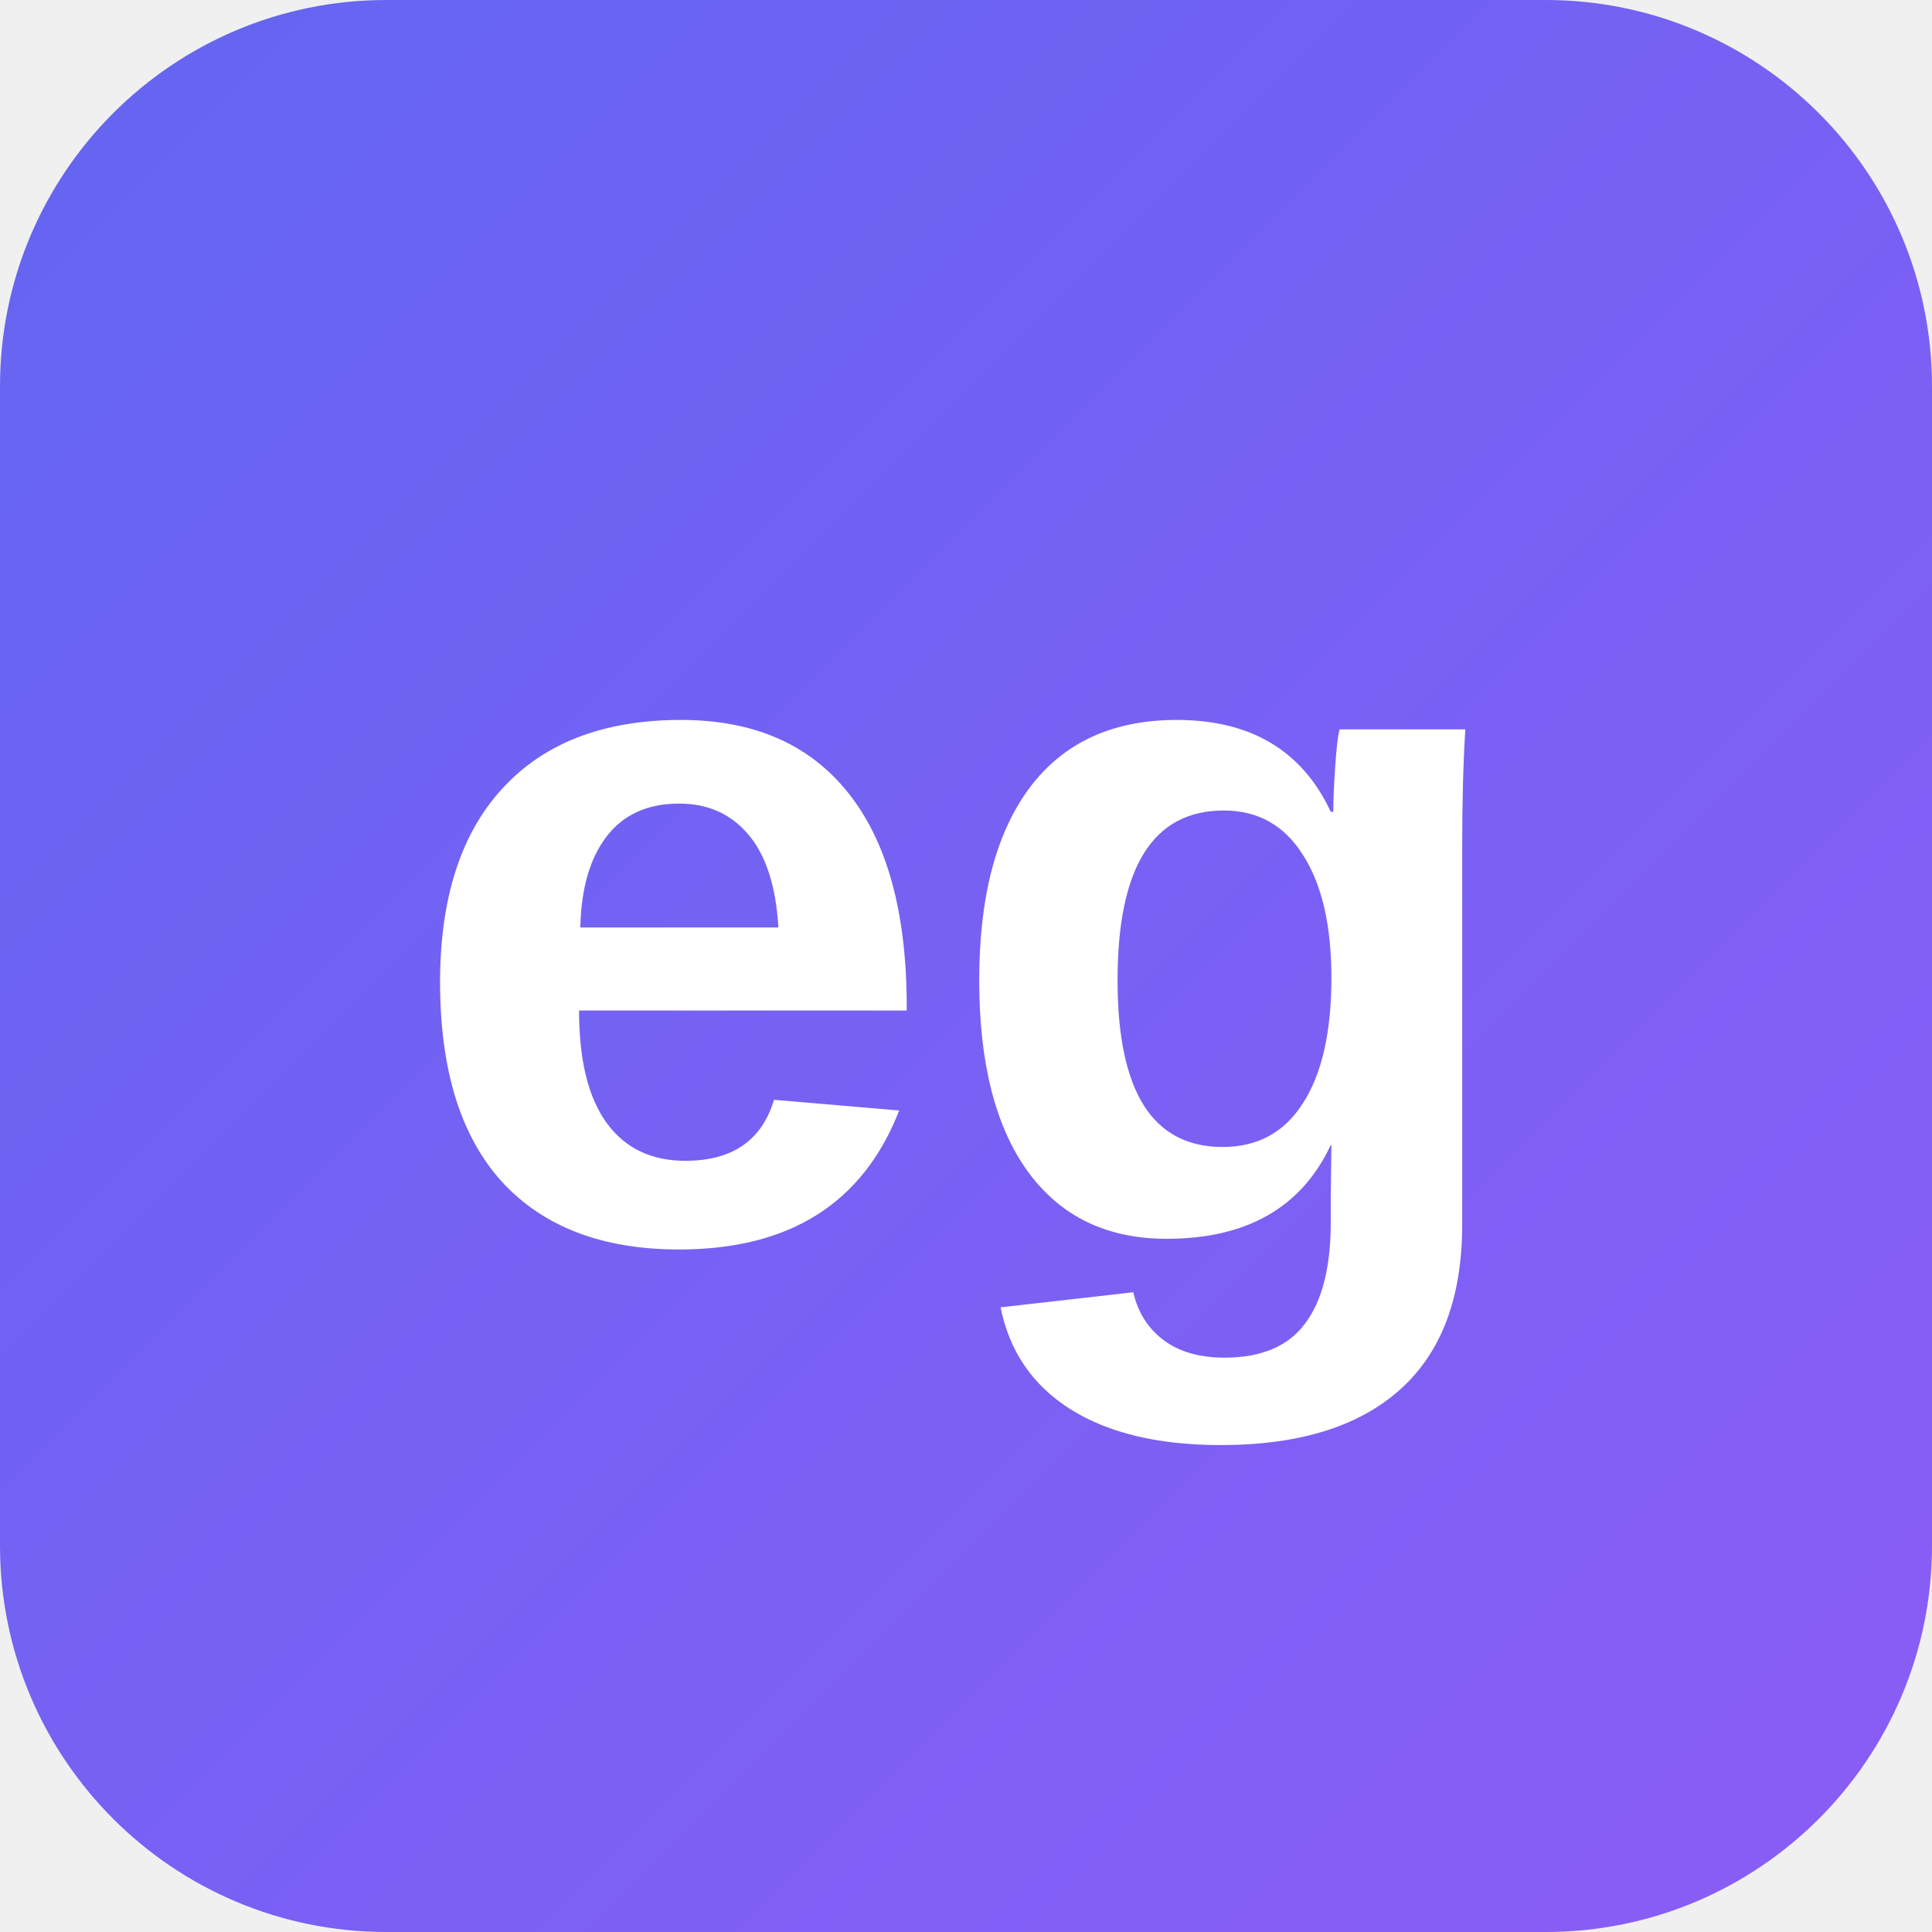
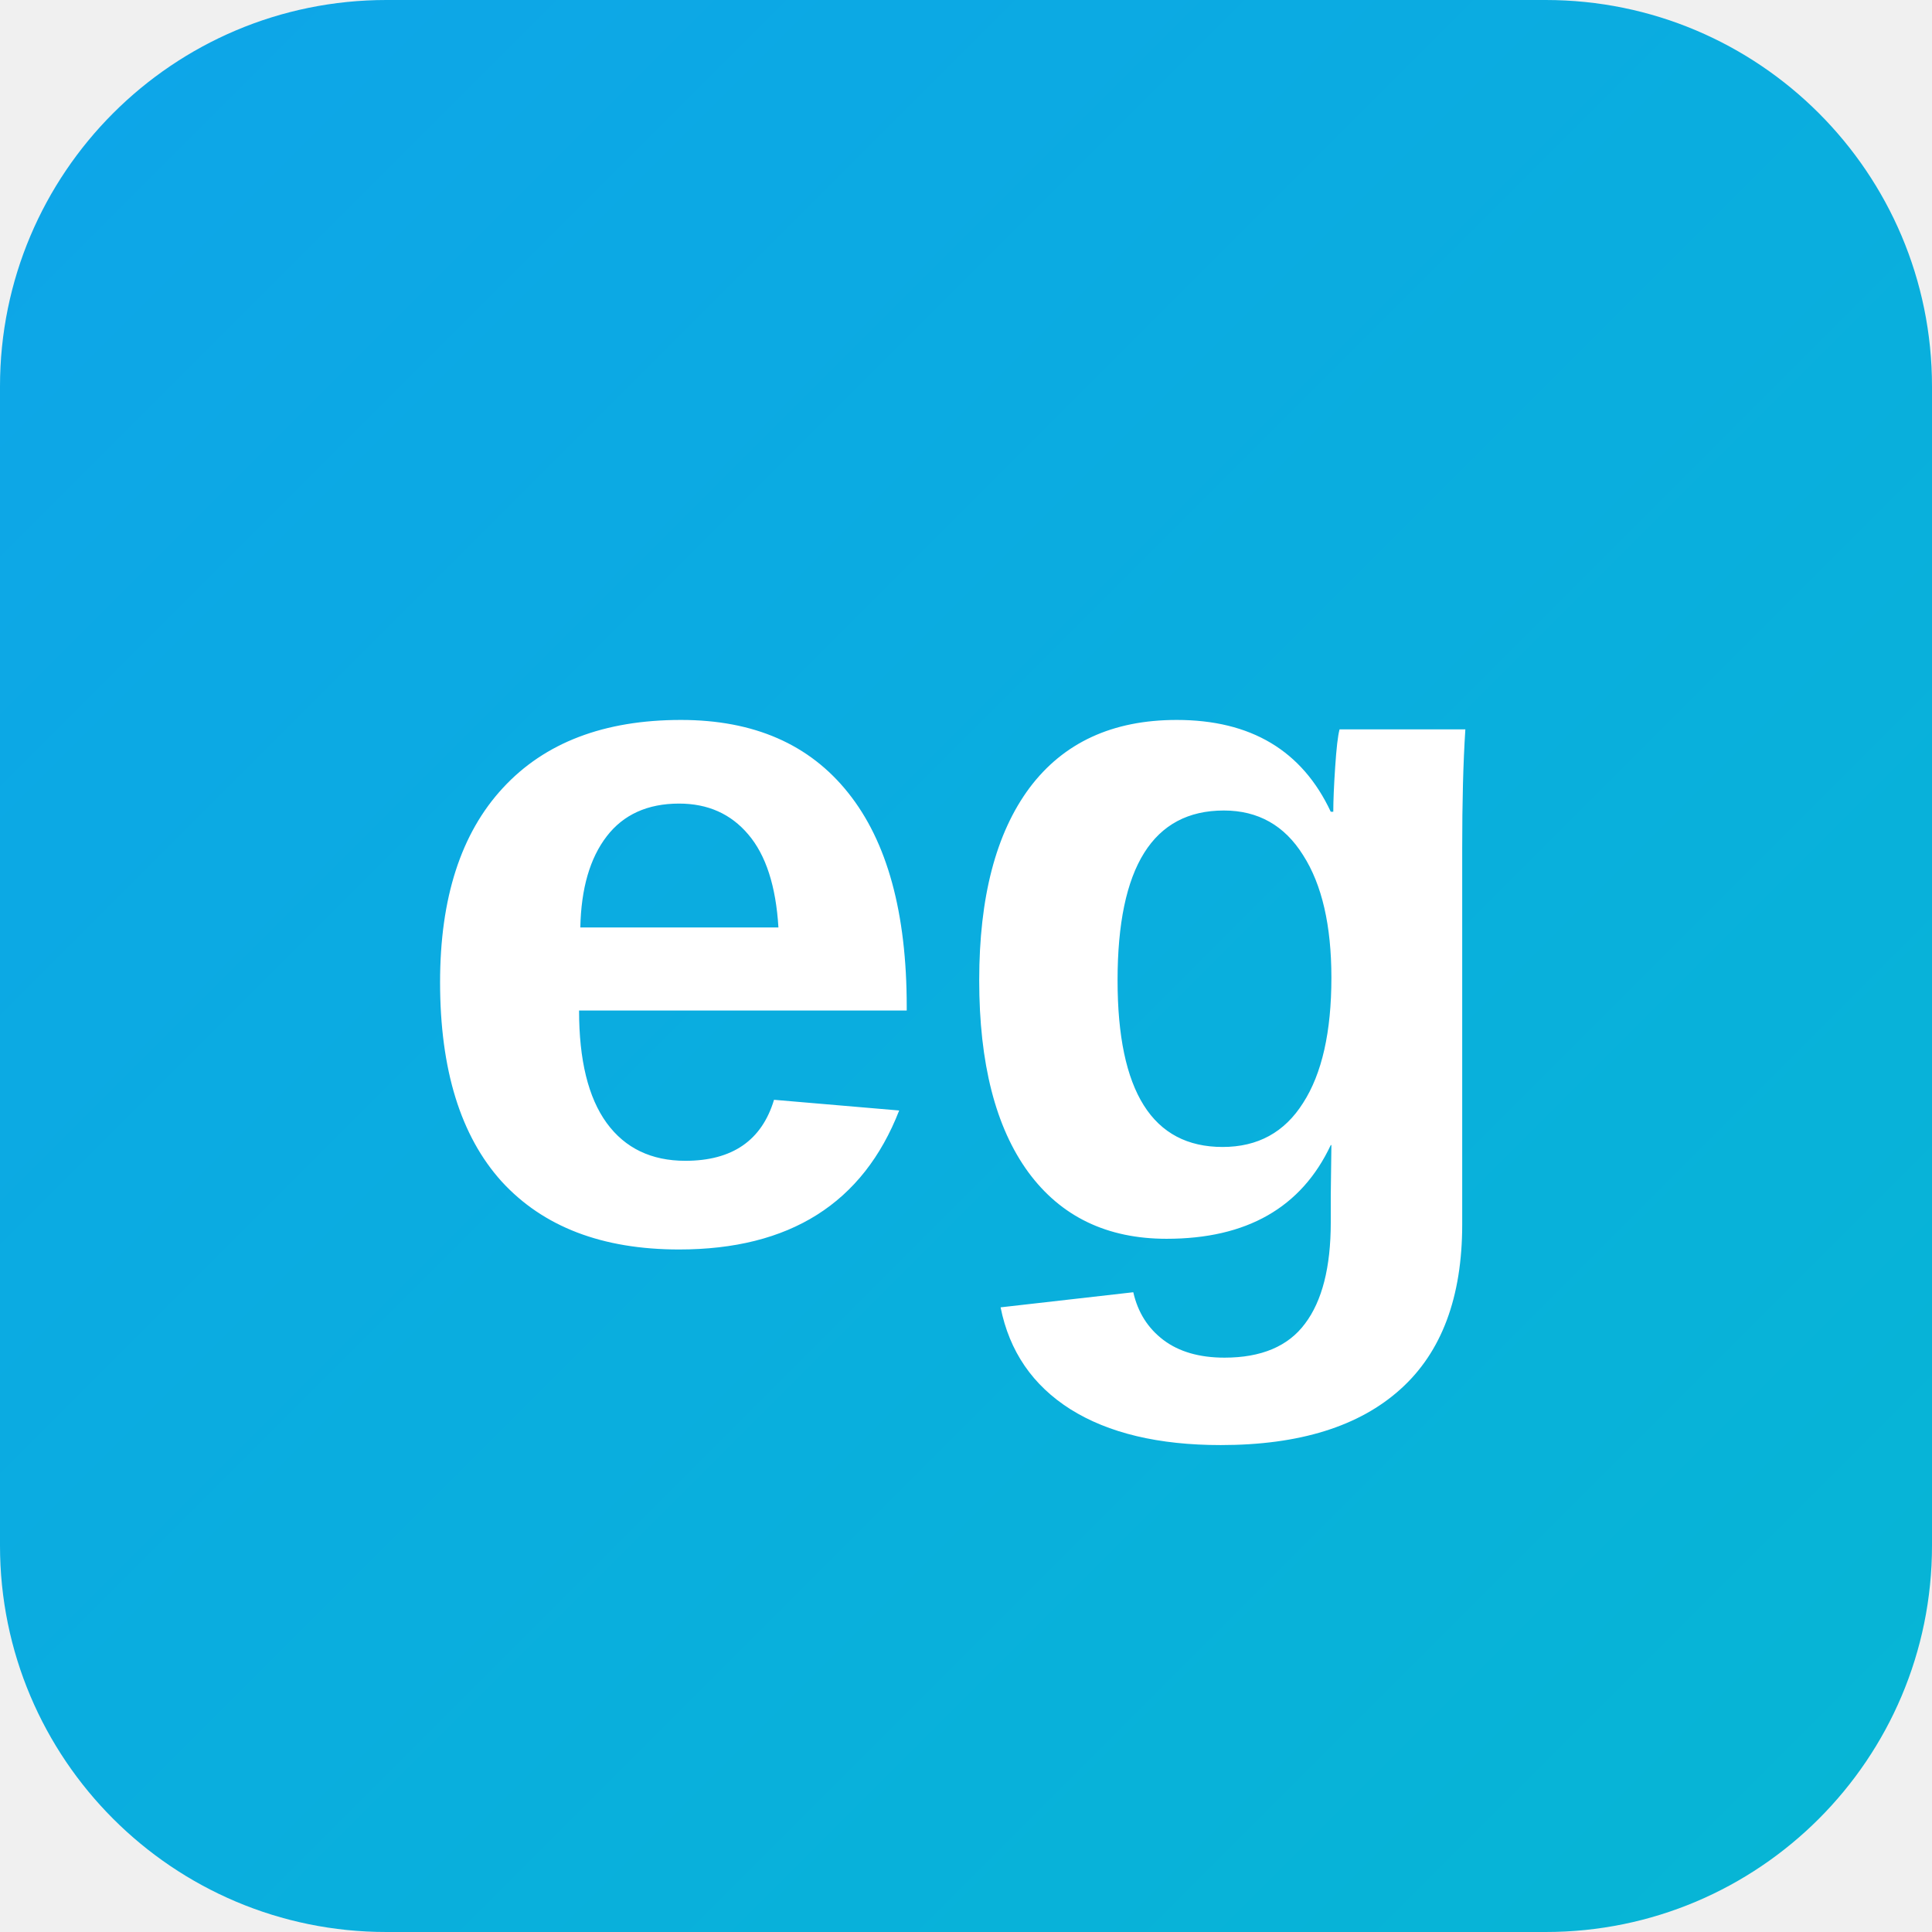
<svg xmlns="http://www.w3.org/2000/svg" width="48" height="48">
  <defs>
    <linearGradient id="grad" x1="0%" y1="0%" x2="100%" y2="100%">
-       <stop offset="0%" style="stop-color:#6366f1;stop-opacity:1" />
-       <stop offset="100%" style="stop-color:#8b5cf6;stop-opacity:1" />
+       <stop offset="0%" style="stop-color:#0ea5e9;stop-opacity:1" />
+       <stop offset="100%" style="stop-color:#06b6d4;stop-opacity:1" />
    </linearGradient>
  </defs>
  <rect width="48" height="48" rx="9.6" fill="url(#grad)" />
  <text x="50%" y="50%" dominant-baseline="middle" text-anchor="middle" font-family="Arial, sans-serif" font-size="24" font-weight="bold" fill="white">eg</text>
</svg>
